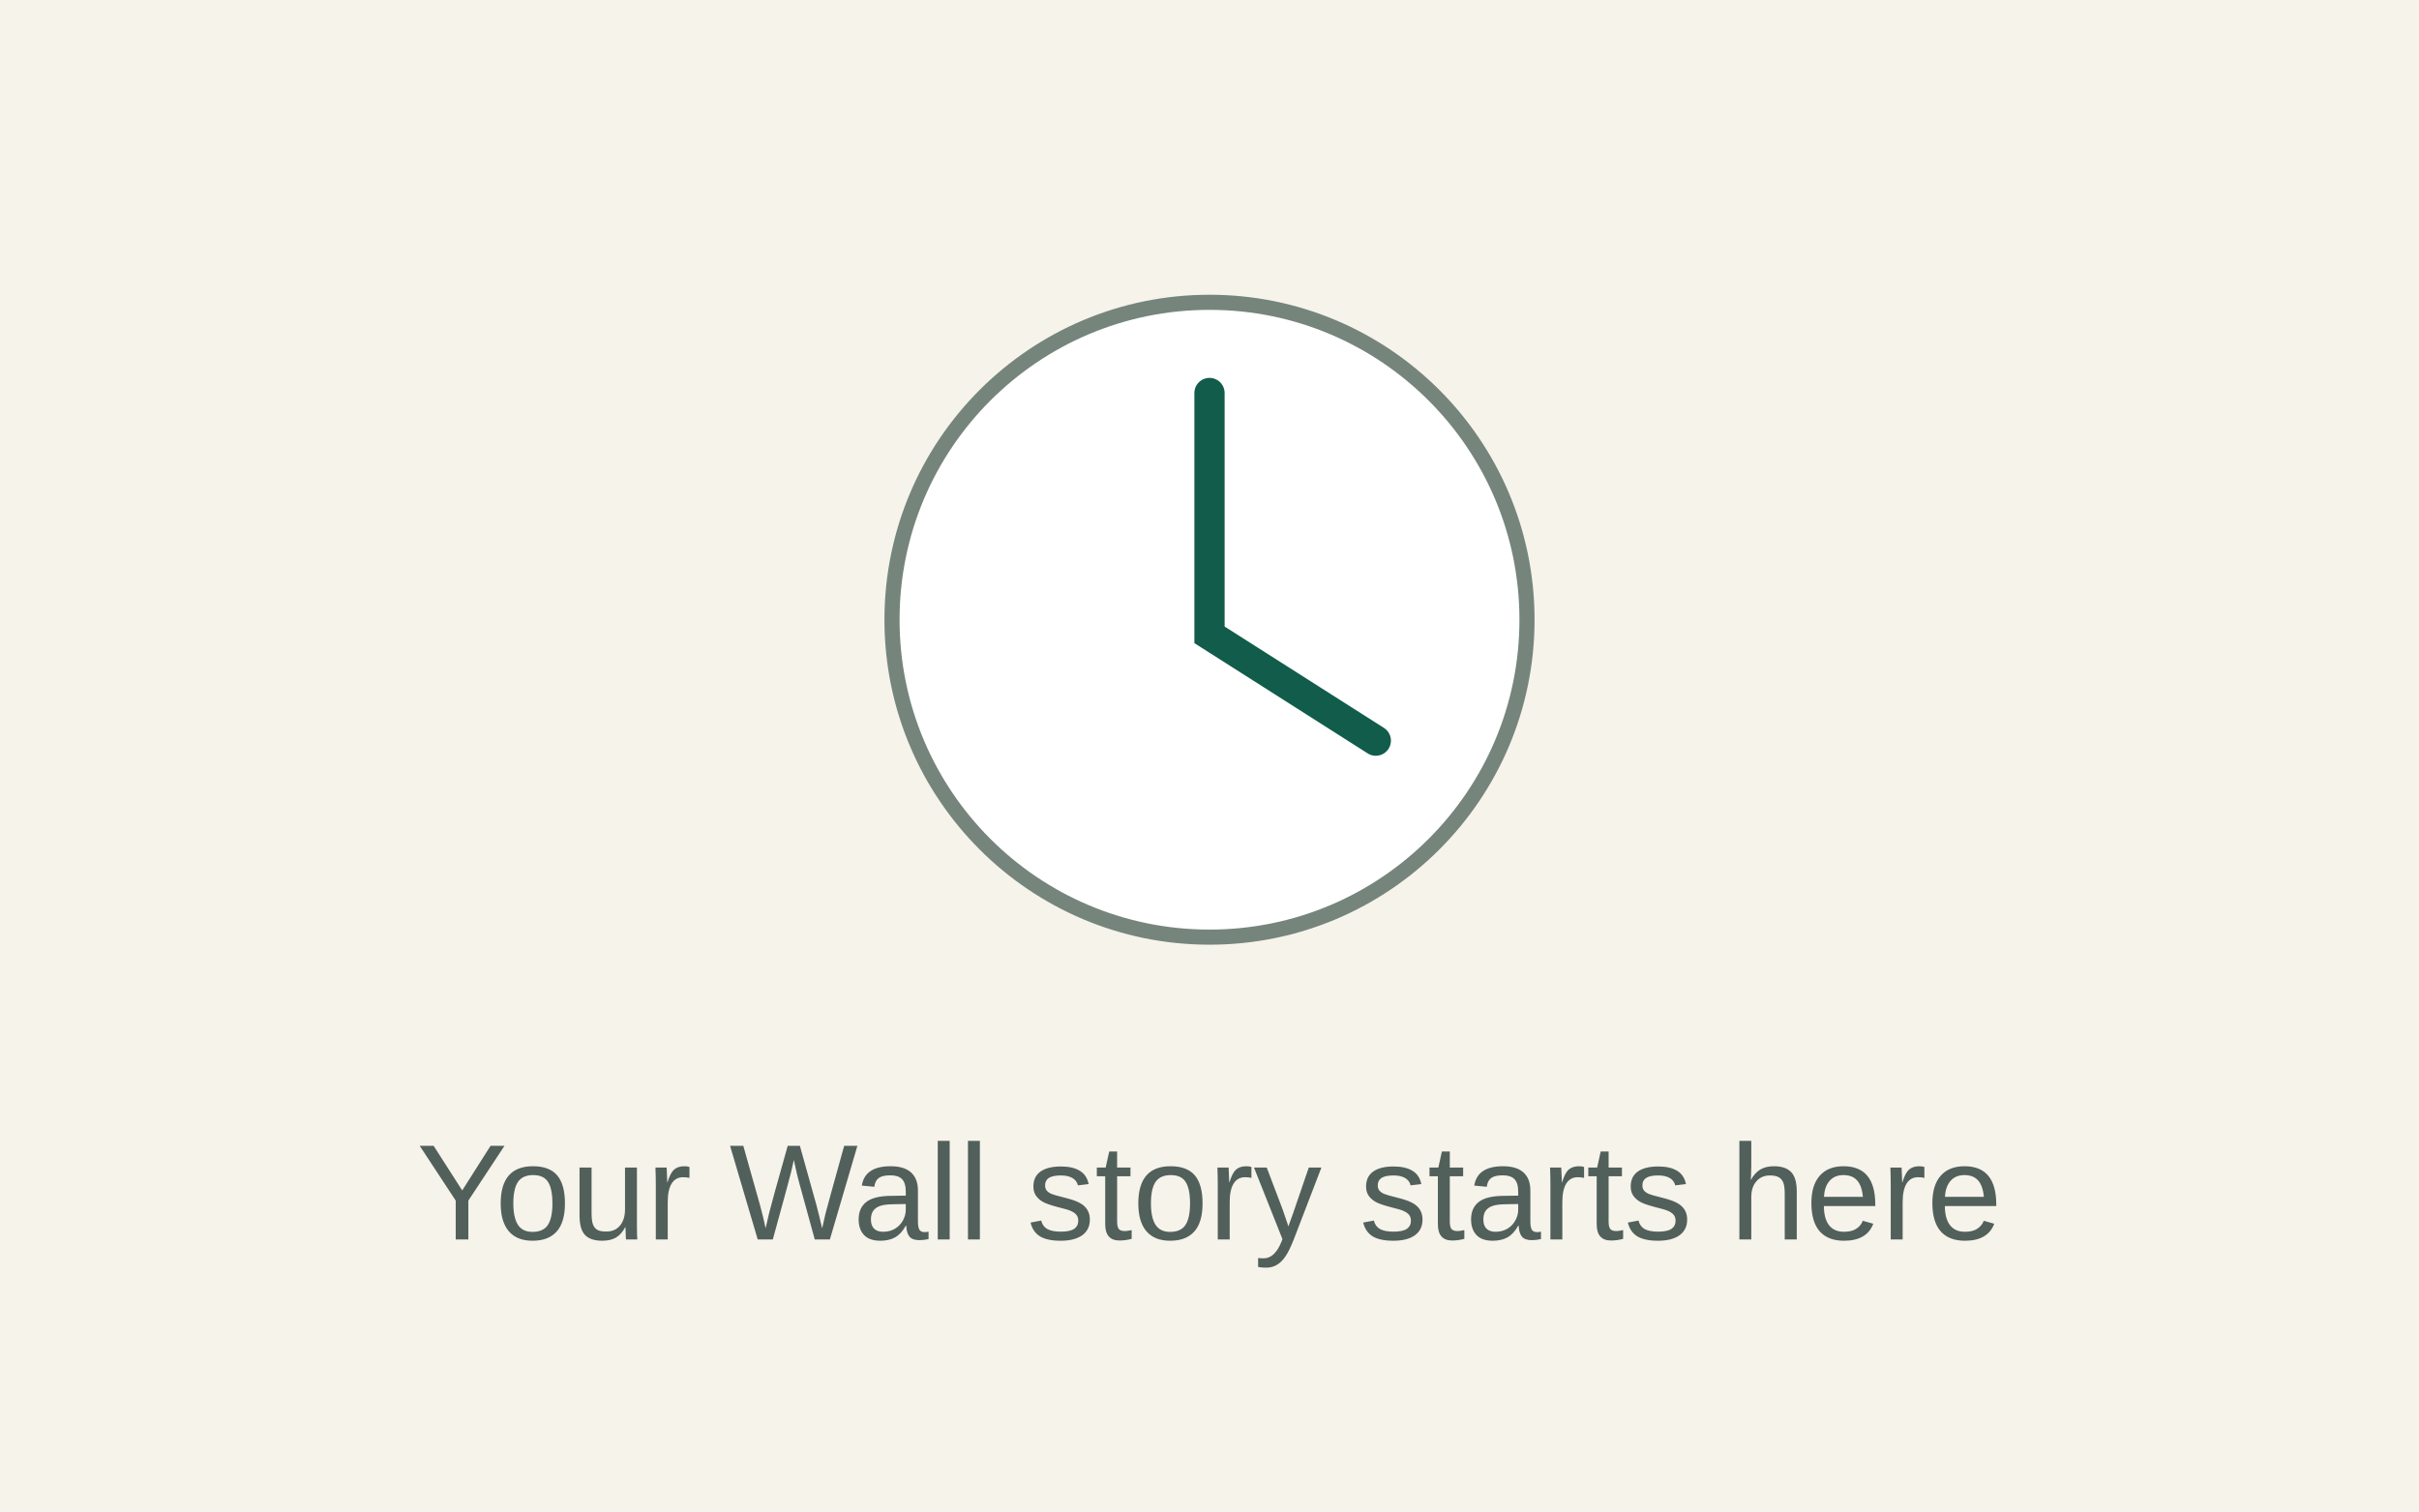
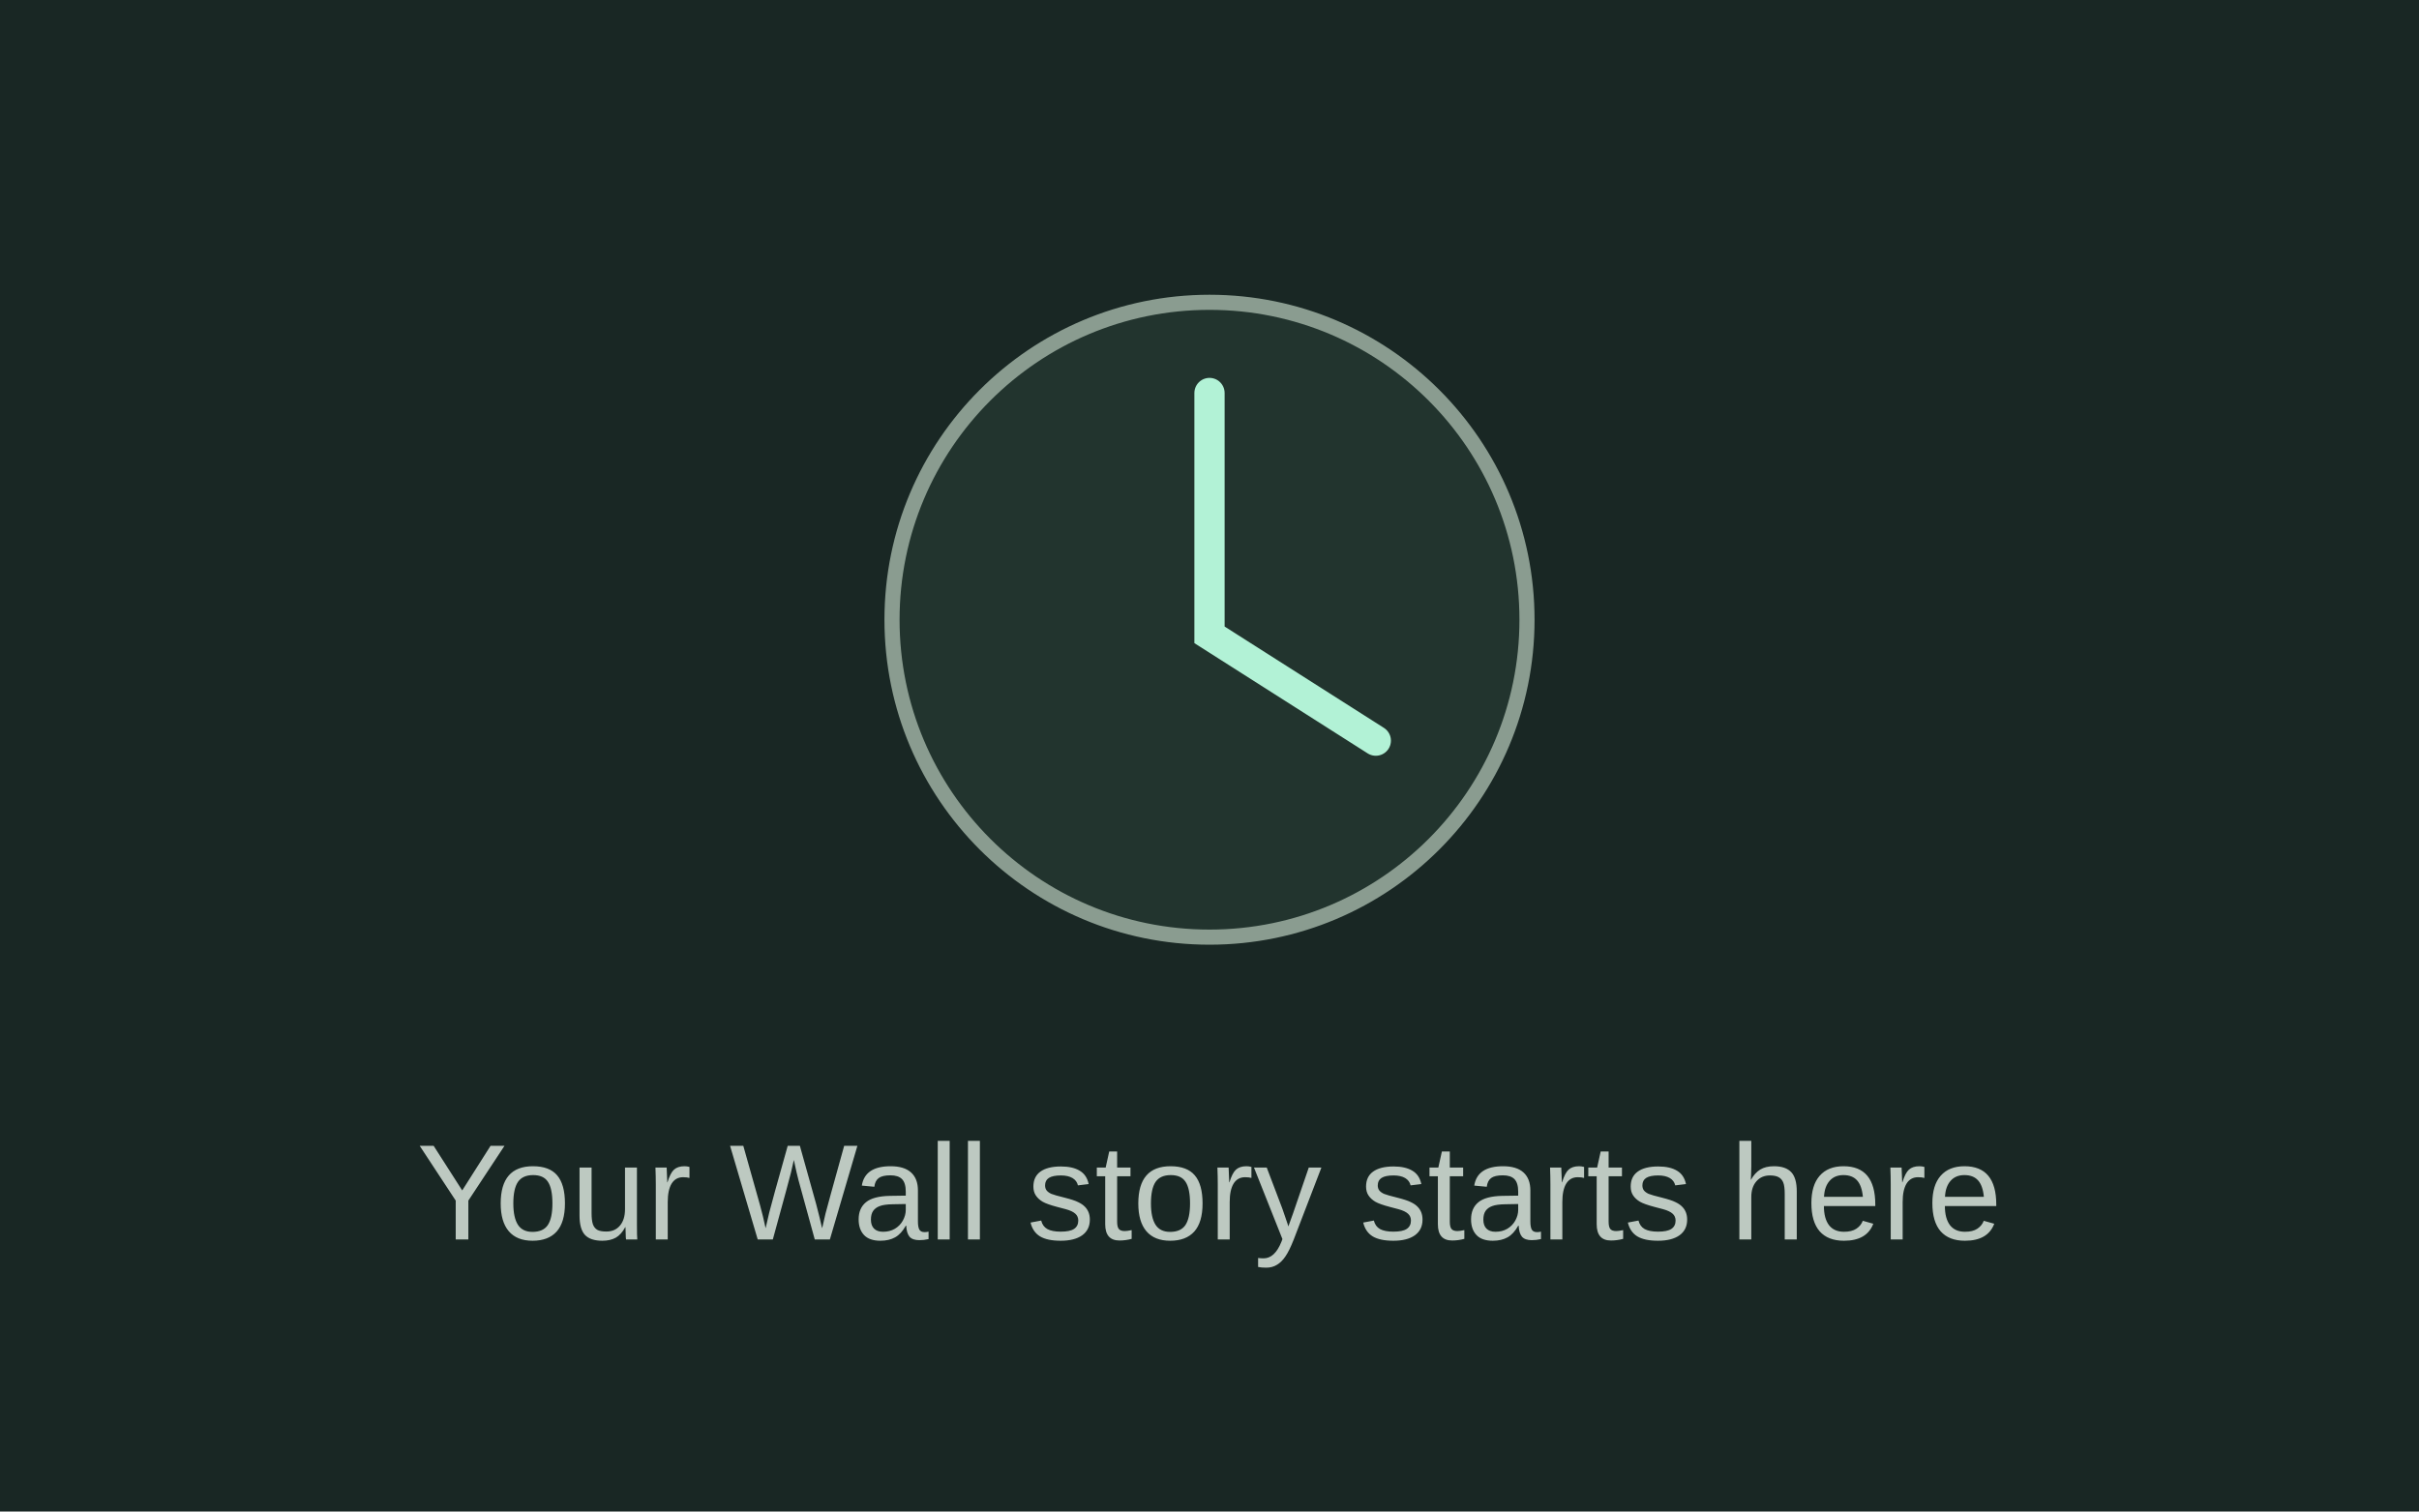
<svg xmlns="http://www.w3.org/2000/svg" width="320" height="200" viewBox="0 0 320 200" role="img" aria-labelledby="title">
-   <rect width="320" height="200" fill="#f6f3eb" />
-   <circle cx="160" cy="82" r="42" fill="#ffffff" stroke="#75857c" stroke-width="2" />
-   <path d="M160 52v32l22 14" fill="none" stroke="#115c4b" stroke-width="4" stroke-linecap="round" />
-   <text x="160" y="164" font-family="Arial, sans-serif" font-size="18" fill="#52605b" text-anchor="middle">
+   <rect width="320" height="200" fill="#192724" />
+   <circle cx="160" cy="82" r="42" fill="#22342e" stroke="#8a9c90" stroke-width="2" />
+   <path d="M160 52v32l22 14" fill="none" stroke="#b2f2d6" stroke-width="4" stroke-linecap="round" />
+   <text x="160" y="164" font-family="Arial, sans-serif" font-size="18" fill="#bdc9c1" text-anchor="middle">
    Your Wall story starts here
  </text>
</svg>
